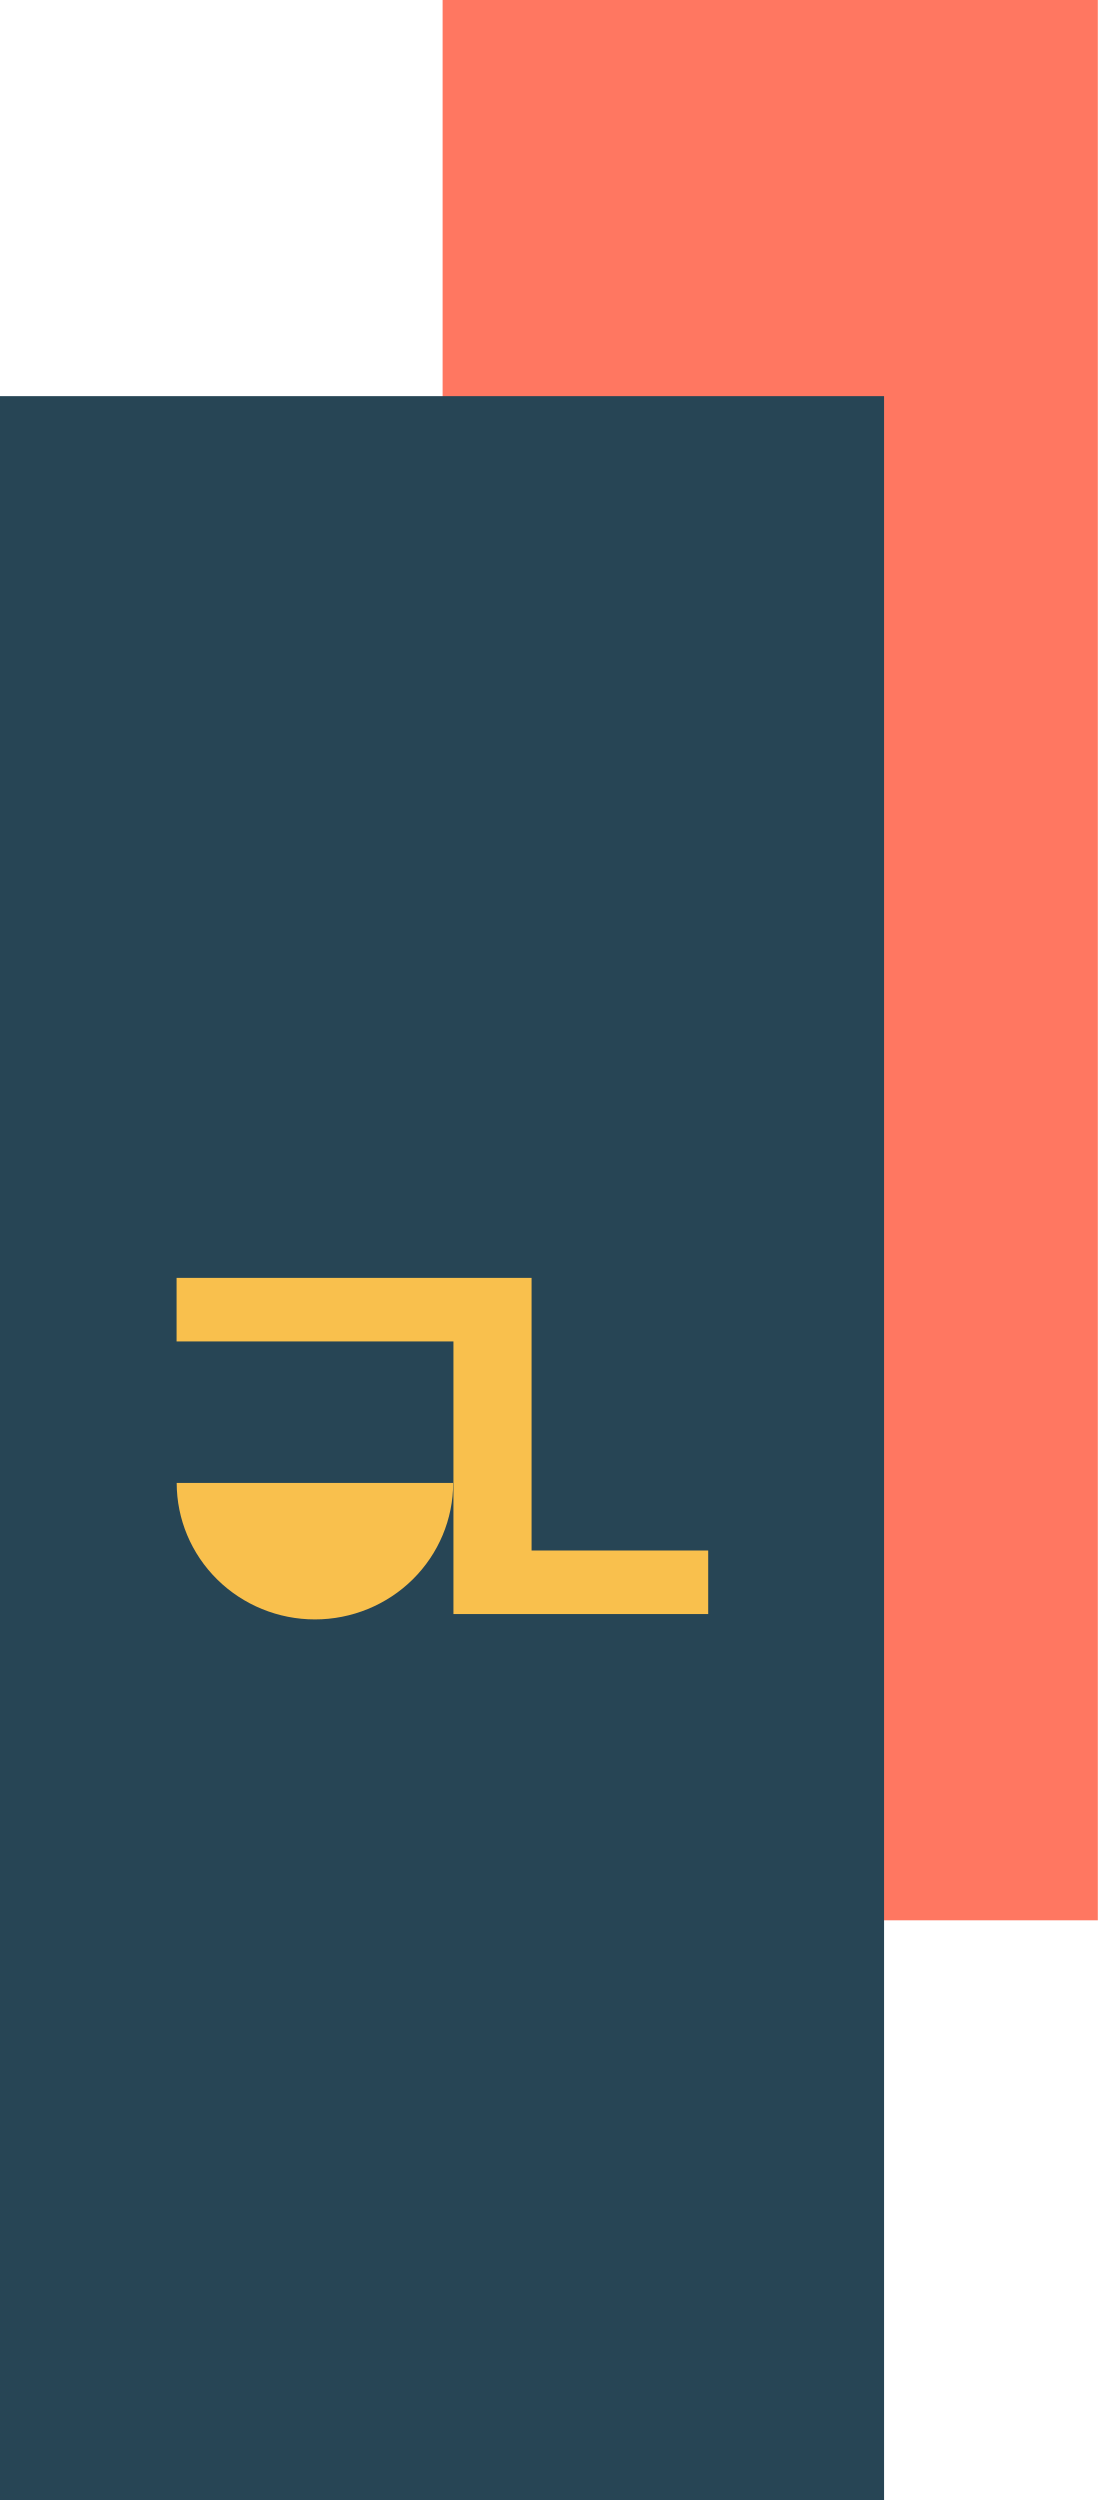
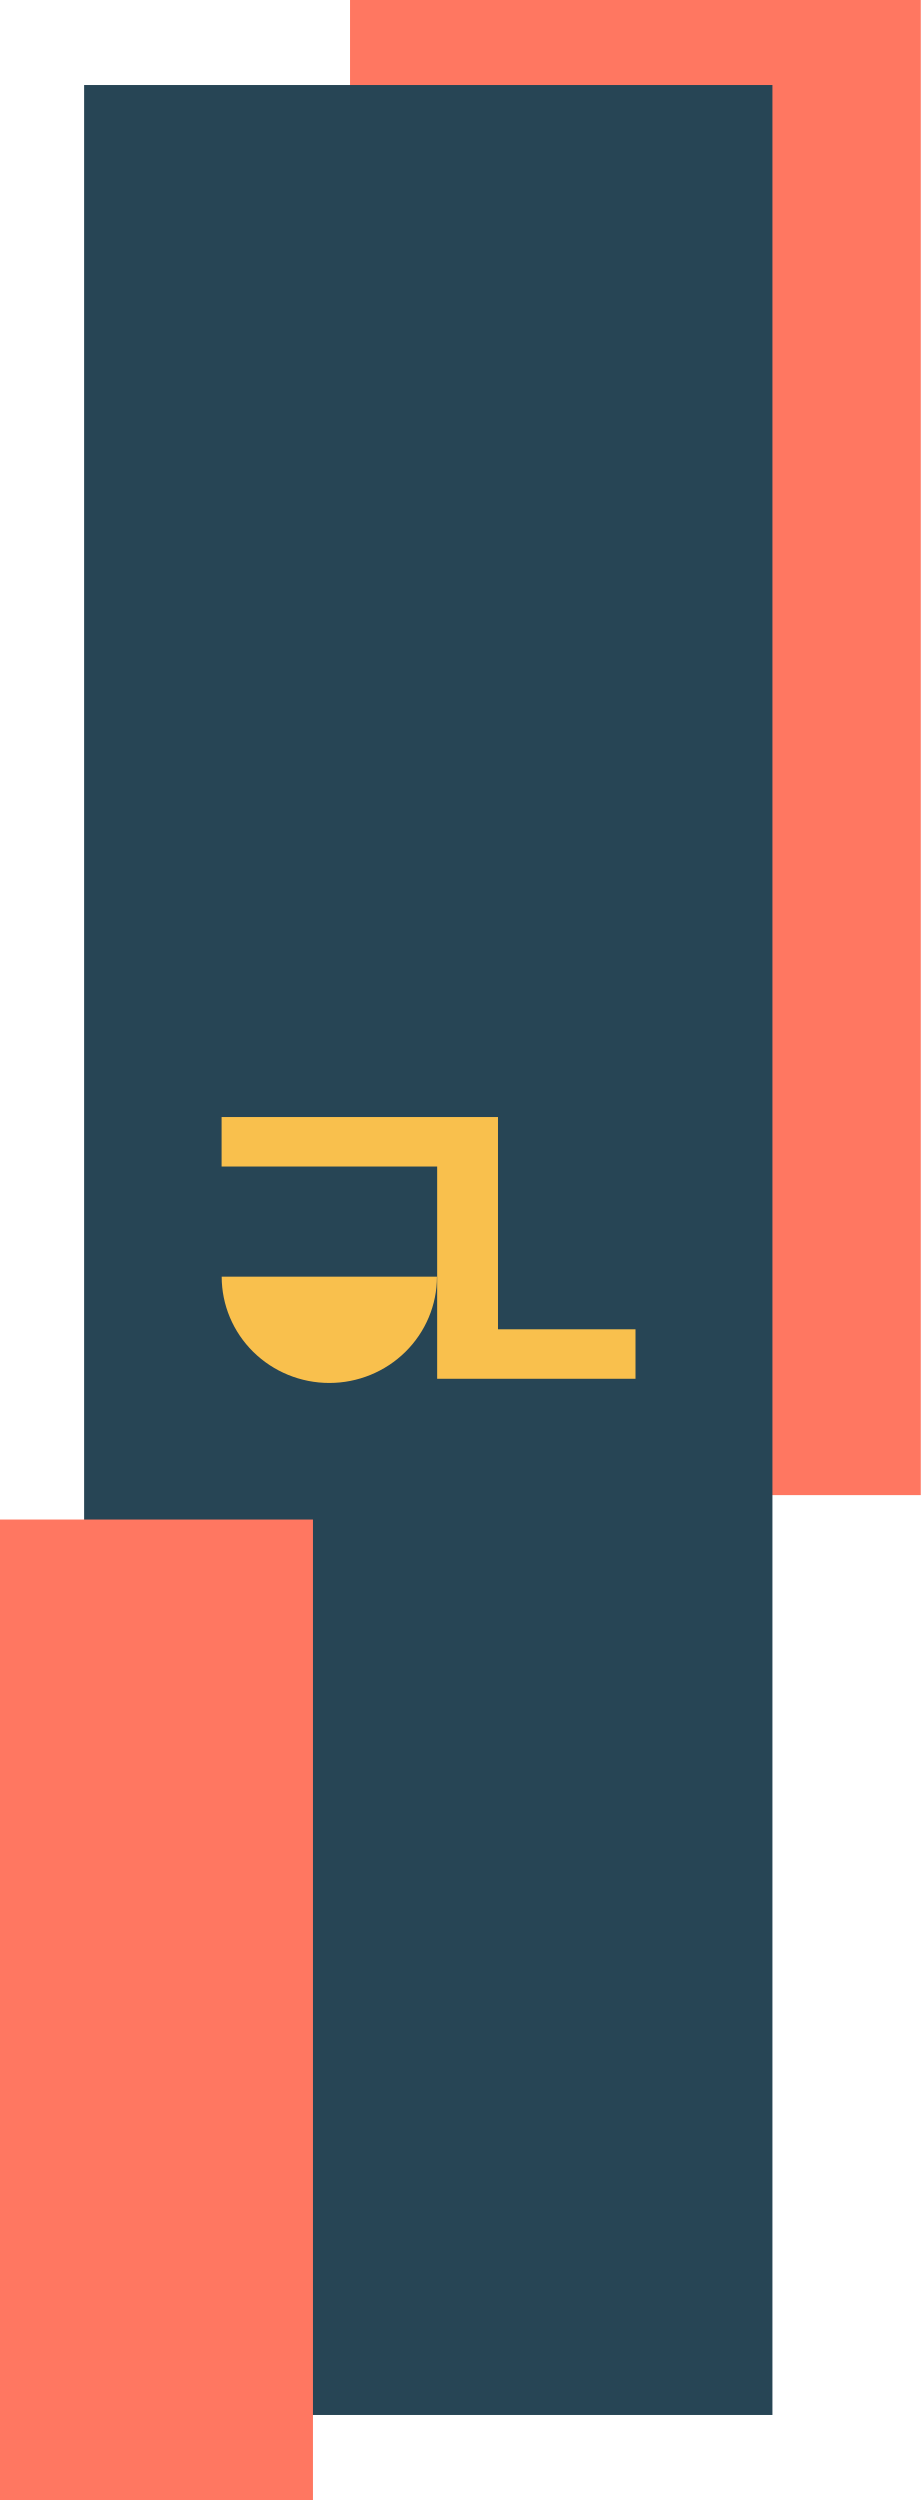
- <svg xmlns="http://www.w3.org/2000/svg" width="945" height="2152" viewBox="0 0 945 2152" fill="none">
-   <rect x="381" width="564" height="1653" fill="#FF7761" />
-   <rect y="341" width="761" height="1811" fill="#274555" />
-   <path fill-rule="evenodd" clip-rule="evenodd" d="M390.326 1100H152V1154.71H390.326V1334.67V1360.57V1389.37H609.615V1334.67H457.575V1100H457.543H390.326Z" fill="#F9C04D" />
-   <path d="M390.1 1276.5C390.1 1307.66 377.562 1337.55 355.245 1359.59C332.928 1381.62 302.66 1394 271.1 1394C239.539 1394 209.271 1381.62 186.954 1359.59C164.637 1337.55 152.1 1307.66 152.1 1276.5L271.1 1276.5H390.1Z" fill="#F9C04D" />
+ <svg xmlns="http://www.w3.org/2000/svg" width="1018" height="2764" viewBox="0 0 1018 2764" fill="none">
+   <rect x="387" width="631" height="1653" fill="#FF7761" />
+   <rect x="93" y="94" width="761" height="2576" fill="#274555" />
+   <path fill-rule="evenodd" clip-rule="evenodd" d="M483.326 1235H245V1289.71H483.326V1469.67V1495.57V1524.37H702.615V1469.67H550.575V1235H550.543H483.326Z" fill="#F9C04D" />
+   <path d="M483.102 1411.5C483.102 1442.66 470.564 1472.55 448.247 1494.59C425.93 1516.62 395.662 1529 364.102 1529C332.541 1529 302.273 1516.62 279.956 1494.59C257.639 1472.55 245.102 1442.66 245.102 1411.5L364.102 1411.5H483.102Z" fill="#F9C04D" />
+   <rect y="1680" width="346" height="1084" fill="#FF7761" />
</svg>
